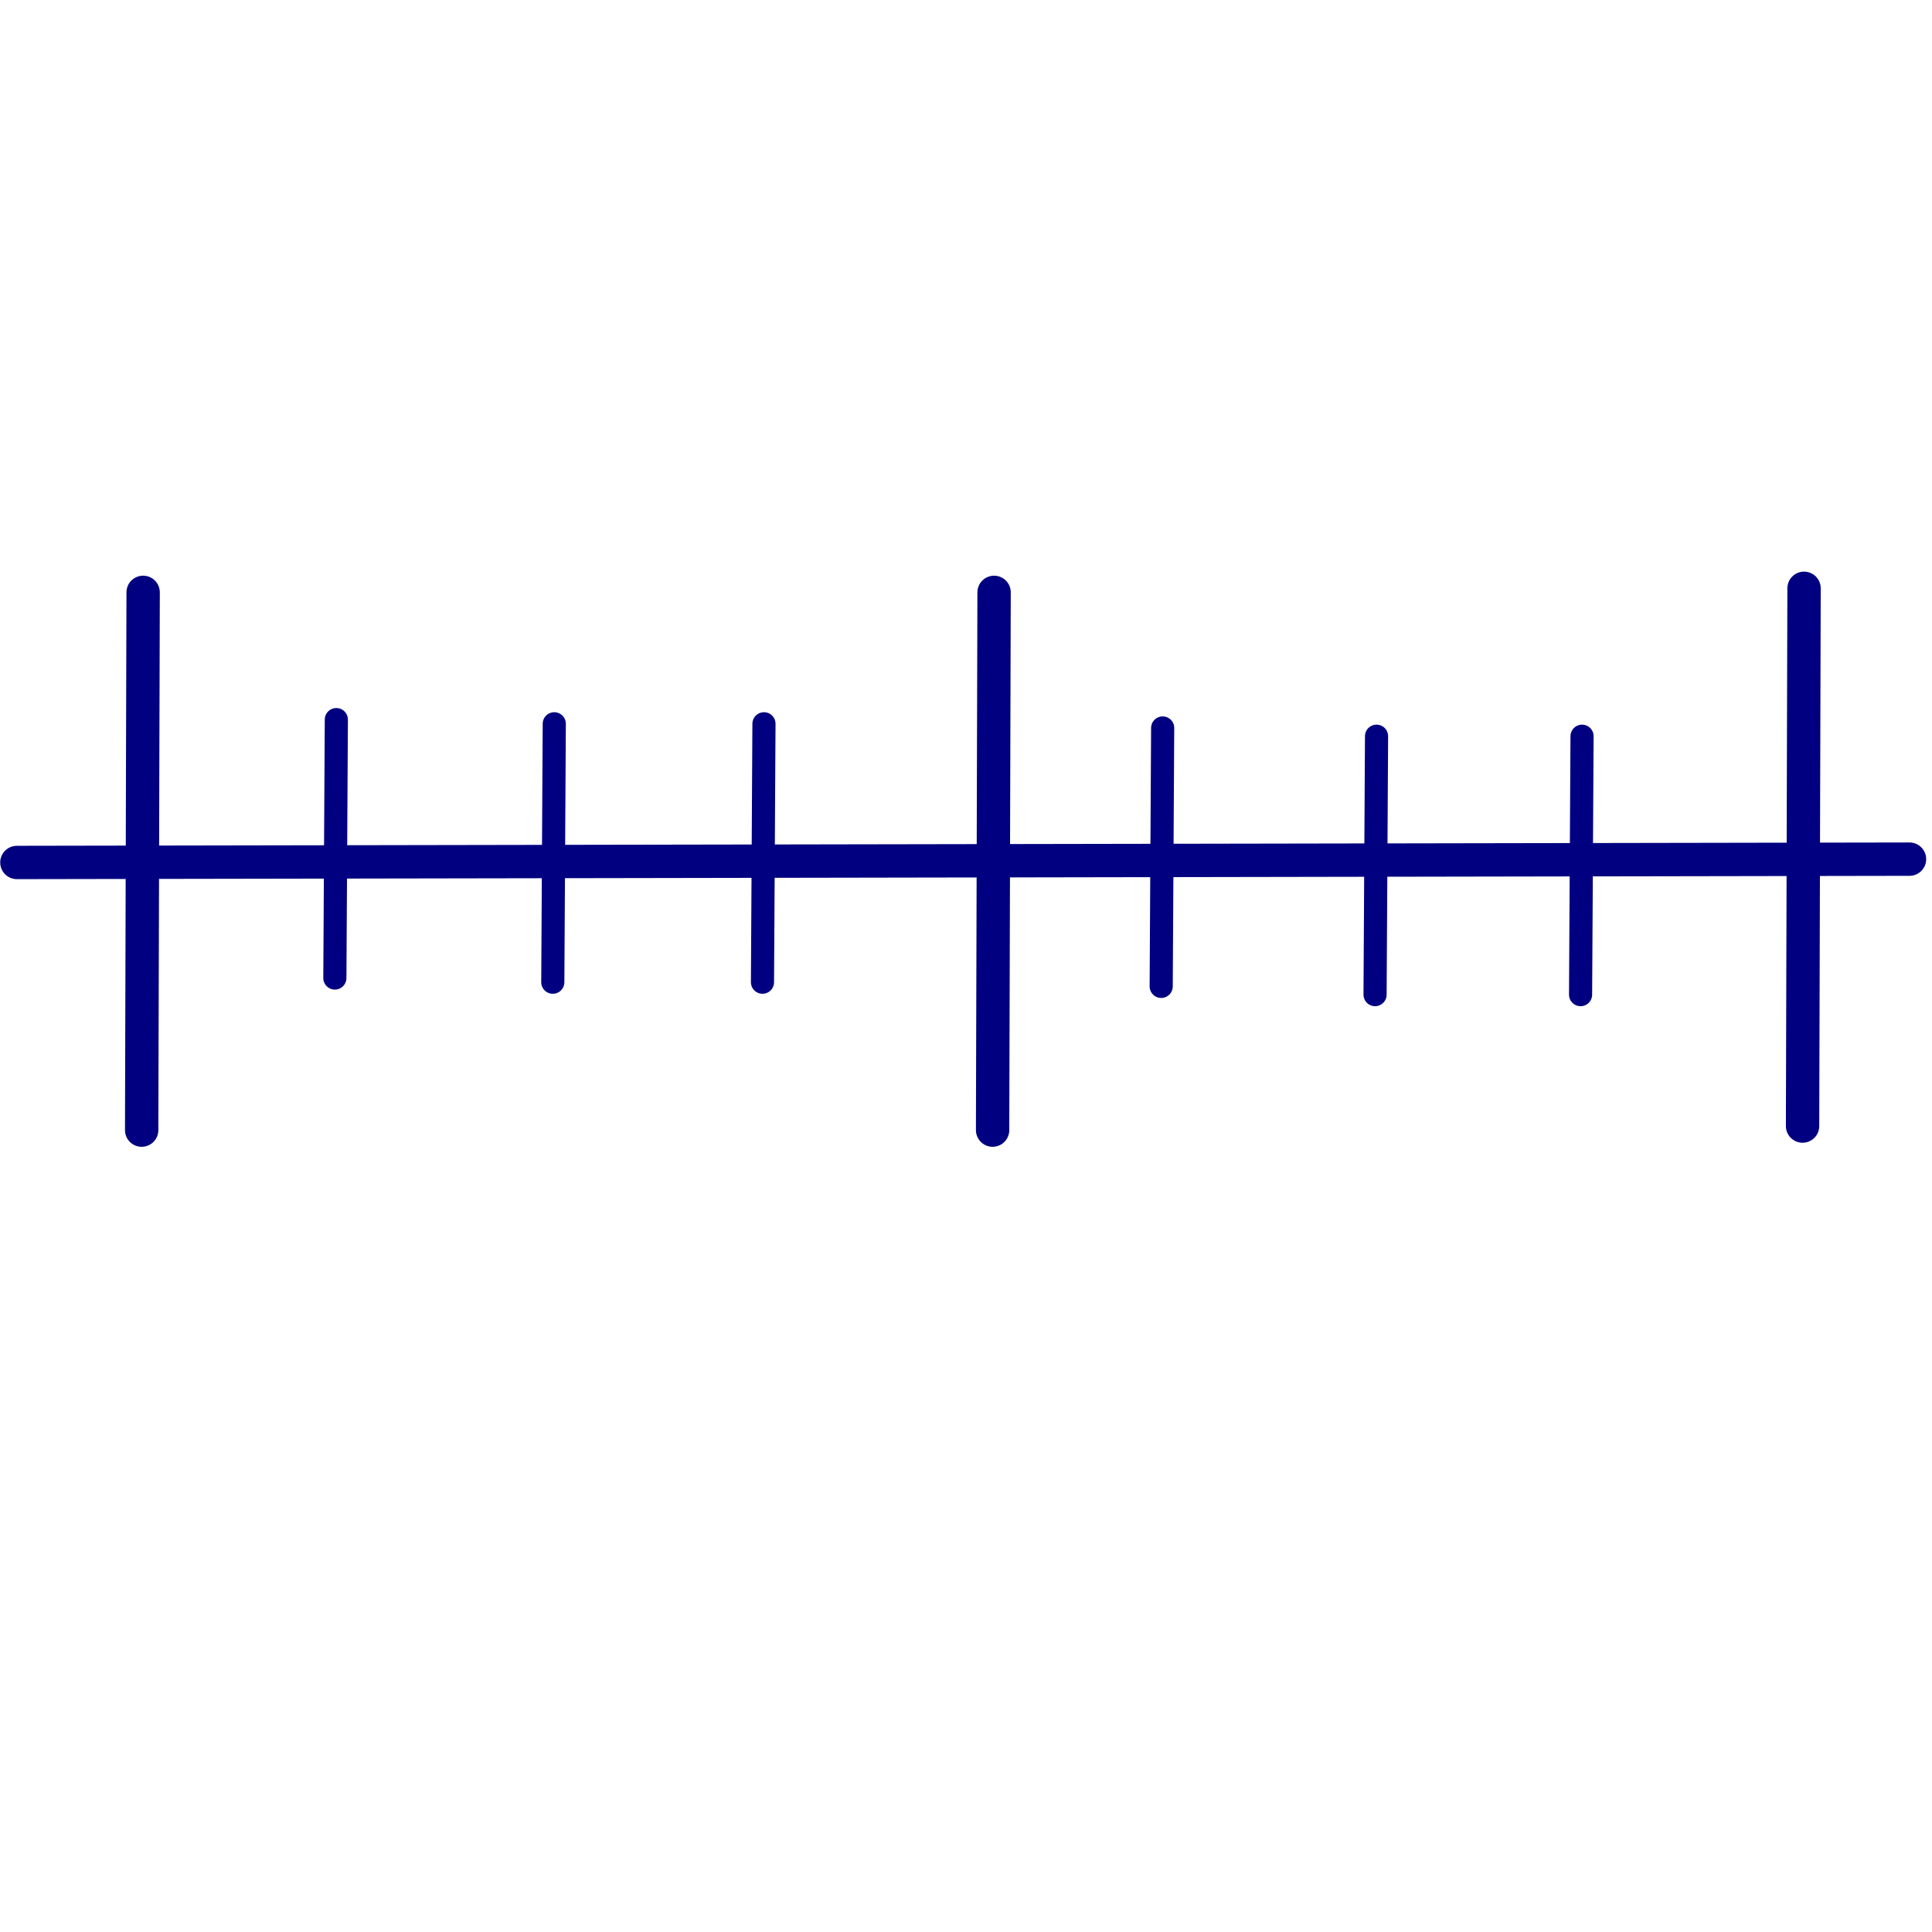
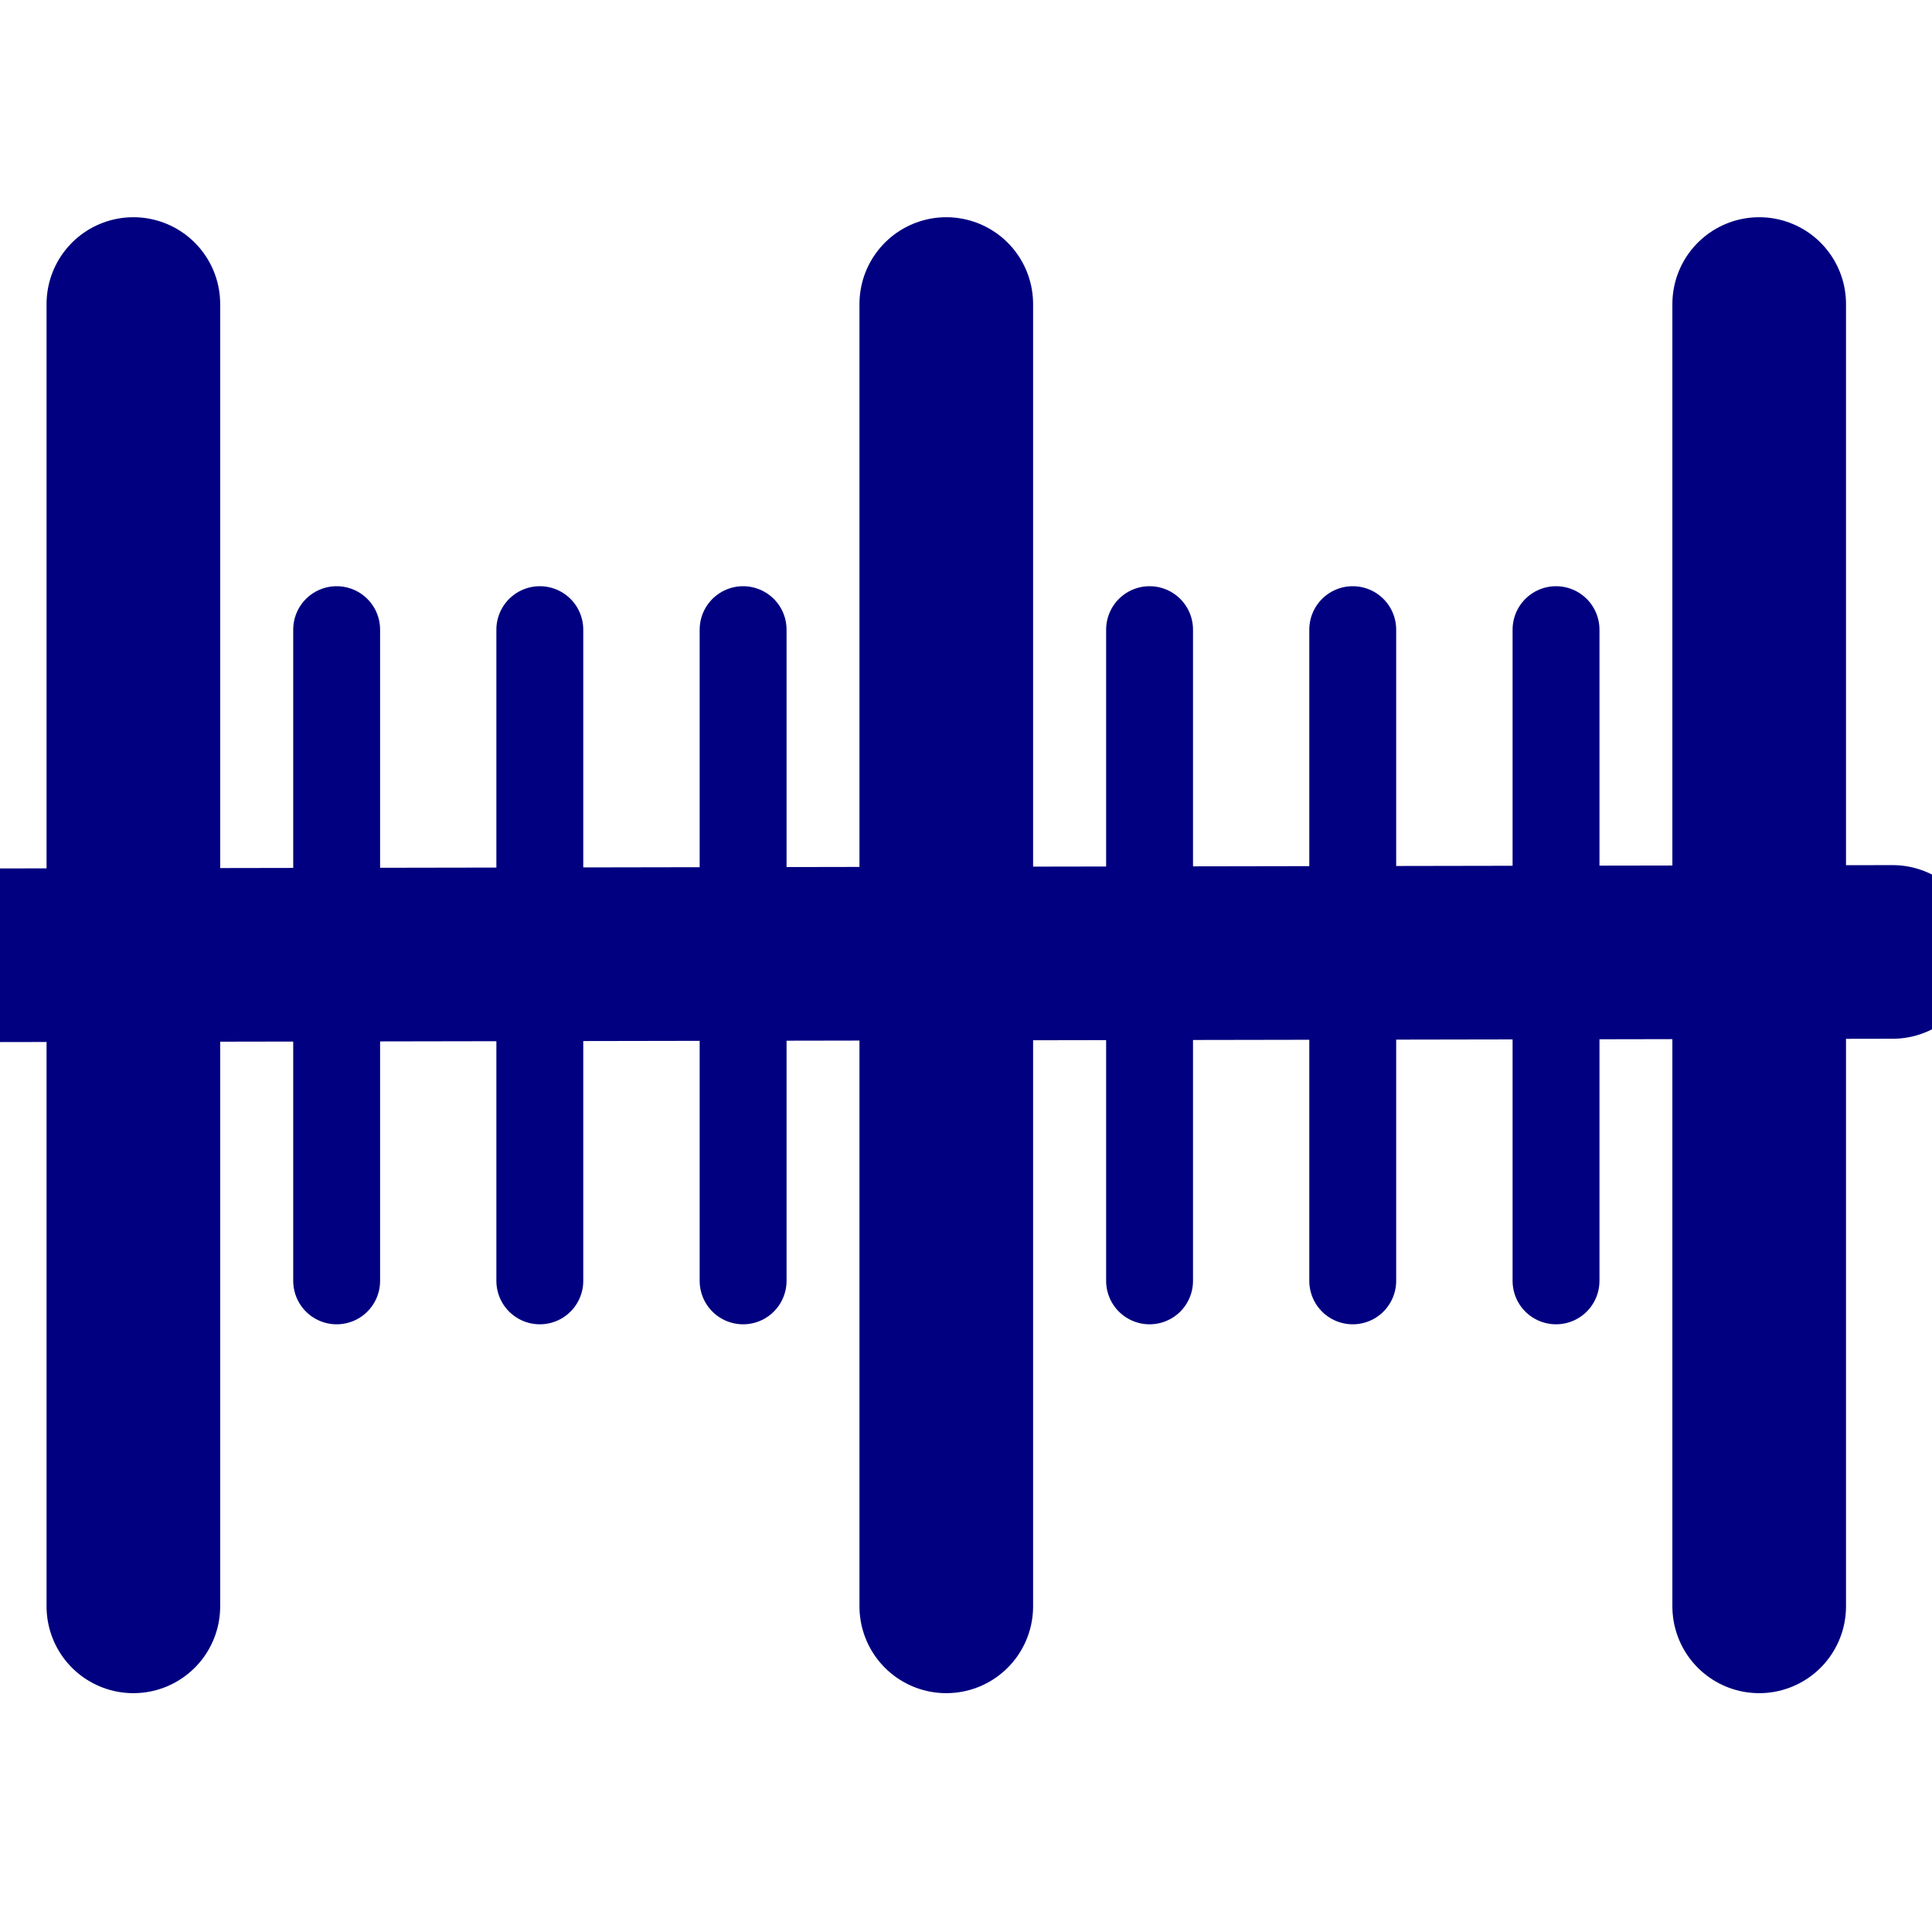
<svg xmlns="http://www.w3.org/2000/svg" width="15.7mm" height="15.7mm" viewBox="0 0 15.7 15.7" version="1.1" id="svg8">
  <defs id="defs2" />
  <g id="layer1" transform="translate(-84.50281,-93.49331)">
-     <path style="fill:none;fill-rule:evenodd;stroke:#000080;stroke-width:0.271;stroke-linecap:round;stroke-linejoin:miter;stroke-miterlimit:3.2;stroke-dasharray:none;stroke-opacity:1" d="m 100.02,100.475 -15.38,0.027" id="path4862" />
-     <path style="fill:none;fill-rule:evenodd;stroke:#000080;stroke-width:0.271;stroke-linecap:round;stroke-linejoin:miter;stroke-miterlimit:3.2;stroke-dasharray:none;stroke-opacity:1" d="m 92.581,98.307 -0.012,4.37" id="path4862-5" />
-     <path style="fill:none;fill-rule:evenodd;stroke:#000080;stroke-width:0.271;stroke-linecap:round;stroke-linejoin:miter;stroke-miterlimit:3.2;stroke-dasharray:none;stroke-opacity:1" d="m 85.666,98.307 -0.012,4.37" id="path4862-5-6" />
-     <path style="fill:none;fill-rule:evenodd;stroke:#000080;stroke-width:0.271;stroke-linecap:round;stroke-linejoin:miter;stroke-miterlimit:3.2;stroke-dasharray:none;stroke-opacity:1" d="m 99.163,98.274 -0.012,4.37" id="path4862-5-9" />
-     <path style="fill:none;fill-rule:evenodd;stroke:#000080;stroke-width:0.188;stroke-linecap:round;stroke-linejoin:miter;stroke-miterlimit:3.2;stroke-dasharray:none;stroke-opacity:1" d="m 87.236,99.341 -0.012,2.1" id="path4862-5-1" />
-     <path style="fill:none;fill-rule:evenodd;stroke:#000080;stroke-width:0.188;stroke-linecap:round;stroke-linejoin:miter;stroke-miterlimit:3.2;stroke-dasharray:none;stroke-opacity:1" d="m 89.007,99.375 -0.012,2.1" id="path4862-5-1-8" />
-     <path style="fill:none;fill-rule:evenodd;stroke:#000080;stroke-width:0.188;stroke-linecap:round;stroke-linejoin:miter;stroke-miterlimit:3.2;stroke-dasharray:none;stroke-opacity:1" d="m 90.711,99.375 -0.012,2.1" id="path4862-5-1-7" />
-     <path style="fill:none;fill-rule:evenodd;stroke:#000080;stroke-width:0.188;stroke-linecap:round;stroke-linejoin:miter;stroke-miterlimit:3.2;stroke-dasharray:none;stroke-opacity:1" d="m 93.951,99.409 -0.012,2.1" id="path4862-5-1-0" />
-     <path style="fill:none;fill-rule:evenodd;stroke:#000080;stroke-width:0.188;stroke-linecap:round;stroke-linejoin:miter;stroke-miterlimit:3.2;stroke-dasharray:none;stroke-opacity:1" d="m 95.689,99.476 -0.012,2.1" id="path4862-5-1-82" />
-     <path style="fill:none;fill-rule:evenodd;stroke:#000080;stroke-width:0.188;stroke-linecap:round;stroke-linejoin:miter;stroke-miterlimit:3.2;stroke-dasharray:none;stroke-opacity:1" d="m 97.359,99.476 -0.012,2.1" id="path4862-5-1-00" />
+     <path style="fill:none;fill-rule:evenodd;stroke:#000080;stroke-width:1.411;stroke-linecap:round;stroke-linejoin:miter;stroke-miterlimit:3.2;stroke-dasharray:none;stroke-opacity:1" d="m 99.883,101.229 -15.38,0.027" id="path4862" />
+     <g id="g903" transform="translate(0.0085455)">
+       <path id="path4862-5" d="M 92.184,95.964 V 106.547" style="fill:none;fill-rule:evenodd;stroke:#000080;stroke-width:1.411;stroke-linecap:round;stroke-linejoin:miter;stroke-miterlimit:3.2;stroke-dasharray:none;stroke-opacity:1" />
+       <path id="path4862-5-6" d="M 85.578,95.964 V 106.547" style="fill:none;fill-rule:evenodd;stroke:#000080;stroke-width:1.411;stroke-linecap:round;stroke-linejoin:miter;stroke-miterlimit:3.2;stroke-dasharray:none;stroke-opacity:1" />
+       <path id="path4862-5-1" d="m 87.23,98.61 v 5.292" style="fill:none;fill-rule:evenodd;stroke:#000080;stroke-width:0.706;stroke-linecap:round;stroke-linejoin:round;stroke-miterlimit:3.2;stroke-dasharray:none;stroke-opacity:1" />
+       <path id="path4862-5-1-8" d="m 88.881,98.61 v 5.292" style="fill:none;fill-rule:evenodd;stroke:#000080;stroke-width:0.706;stroke-linecap:round;stroke-linejoin:round;stroke-miterlimit:3.2;stroke-dasharray:none;stroke-opacity:1" />
+       <path id="path4862-5-1-7" d="m 90.533,98.61 v 5.292" style="fill:none;fill-rule:evenodd;stroke:#000080;stroke-width:0.706;stroke-linecap:round;stroke-linejoin:round;stroke-miterlimit:3.2;stroke-dasharray:none;stroke-opacity:1" />
+       <path id="path4862-5-1-0" d="m 93.836,98.61 v 5.292" style="fill:none;fill-rule:evenodd;stroke:#000080;stroke-width:0.706;stroke-linecap:round;stroke-linejoin:miter;stroke-miterlimit:3.2;stroke-dasharray:none;stroke-opacity:1" />
+       <path id="path4862-5-1-82" d="m 95.487,98.61 v 5.292" style="fill:none;fill-rule:evenodd;stroke:#000080;stroke-width:0.706;stroke-linecap:round;stroke-linejoin:miter;stroke-miterlimit:3.2;stroke-dasharray:none;stroke-opacity:1" />
+       <path id="path4862-5-1-00" d="m 97.139,98.61 v 5.292" style="fill:none;fill-rule:evenodd;stroke:#000080;stroke-width:0.706;stroke-linecap:round;stroke-linejoin:miter;stroke-miterlimit:3.2;stroke-dasharray:none;stroke-opacity:1" />
+       <path id="path4862-5-6-3" d="M 98.79,95.964 V 106.547" style="fill:none;fill-rule:evenodd;stroke:#000080;stroke-width:1.411;stroke-linecap:round;stroke-linejoin:miter;stroke-miterlimit:3.2;stroke-dasharray:none;stroke-opacity:1" />
+     </g>
  </g>
</svg>
